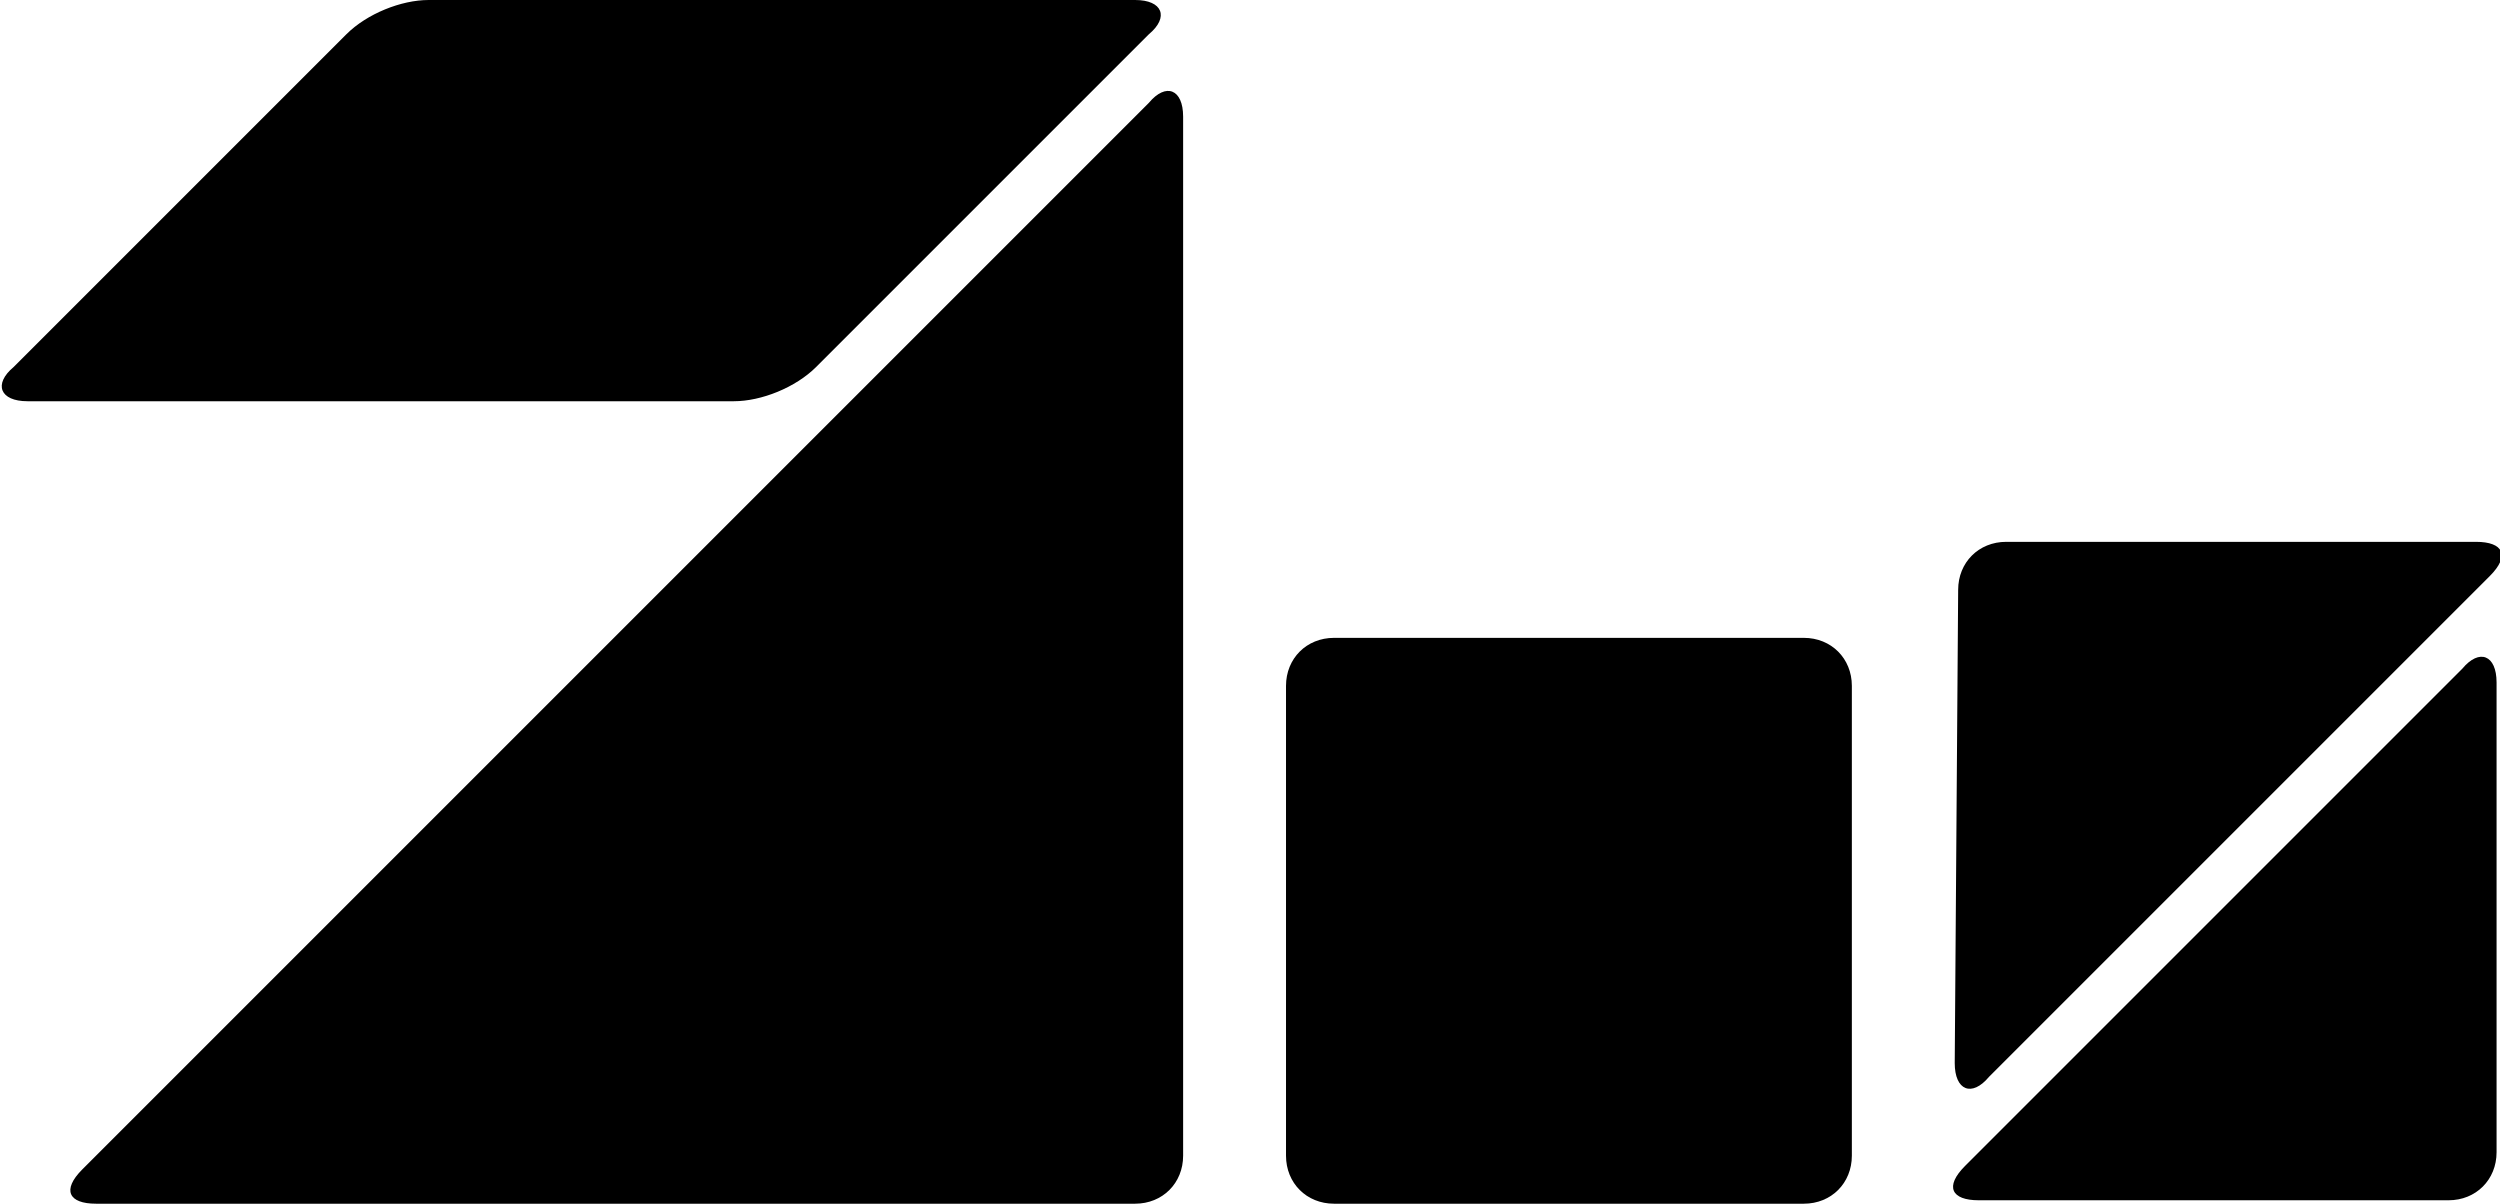
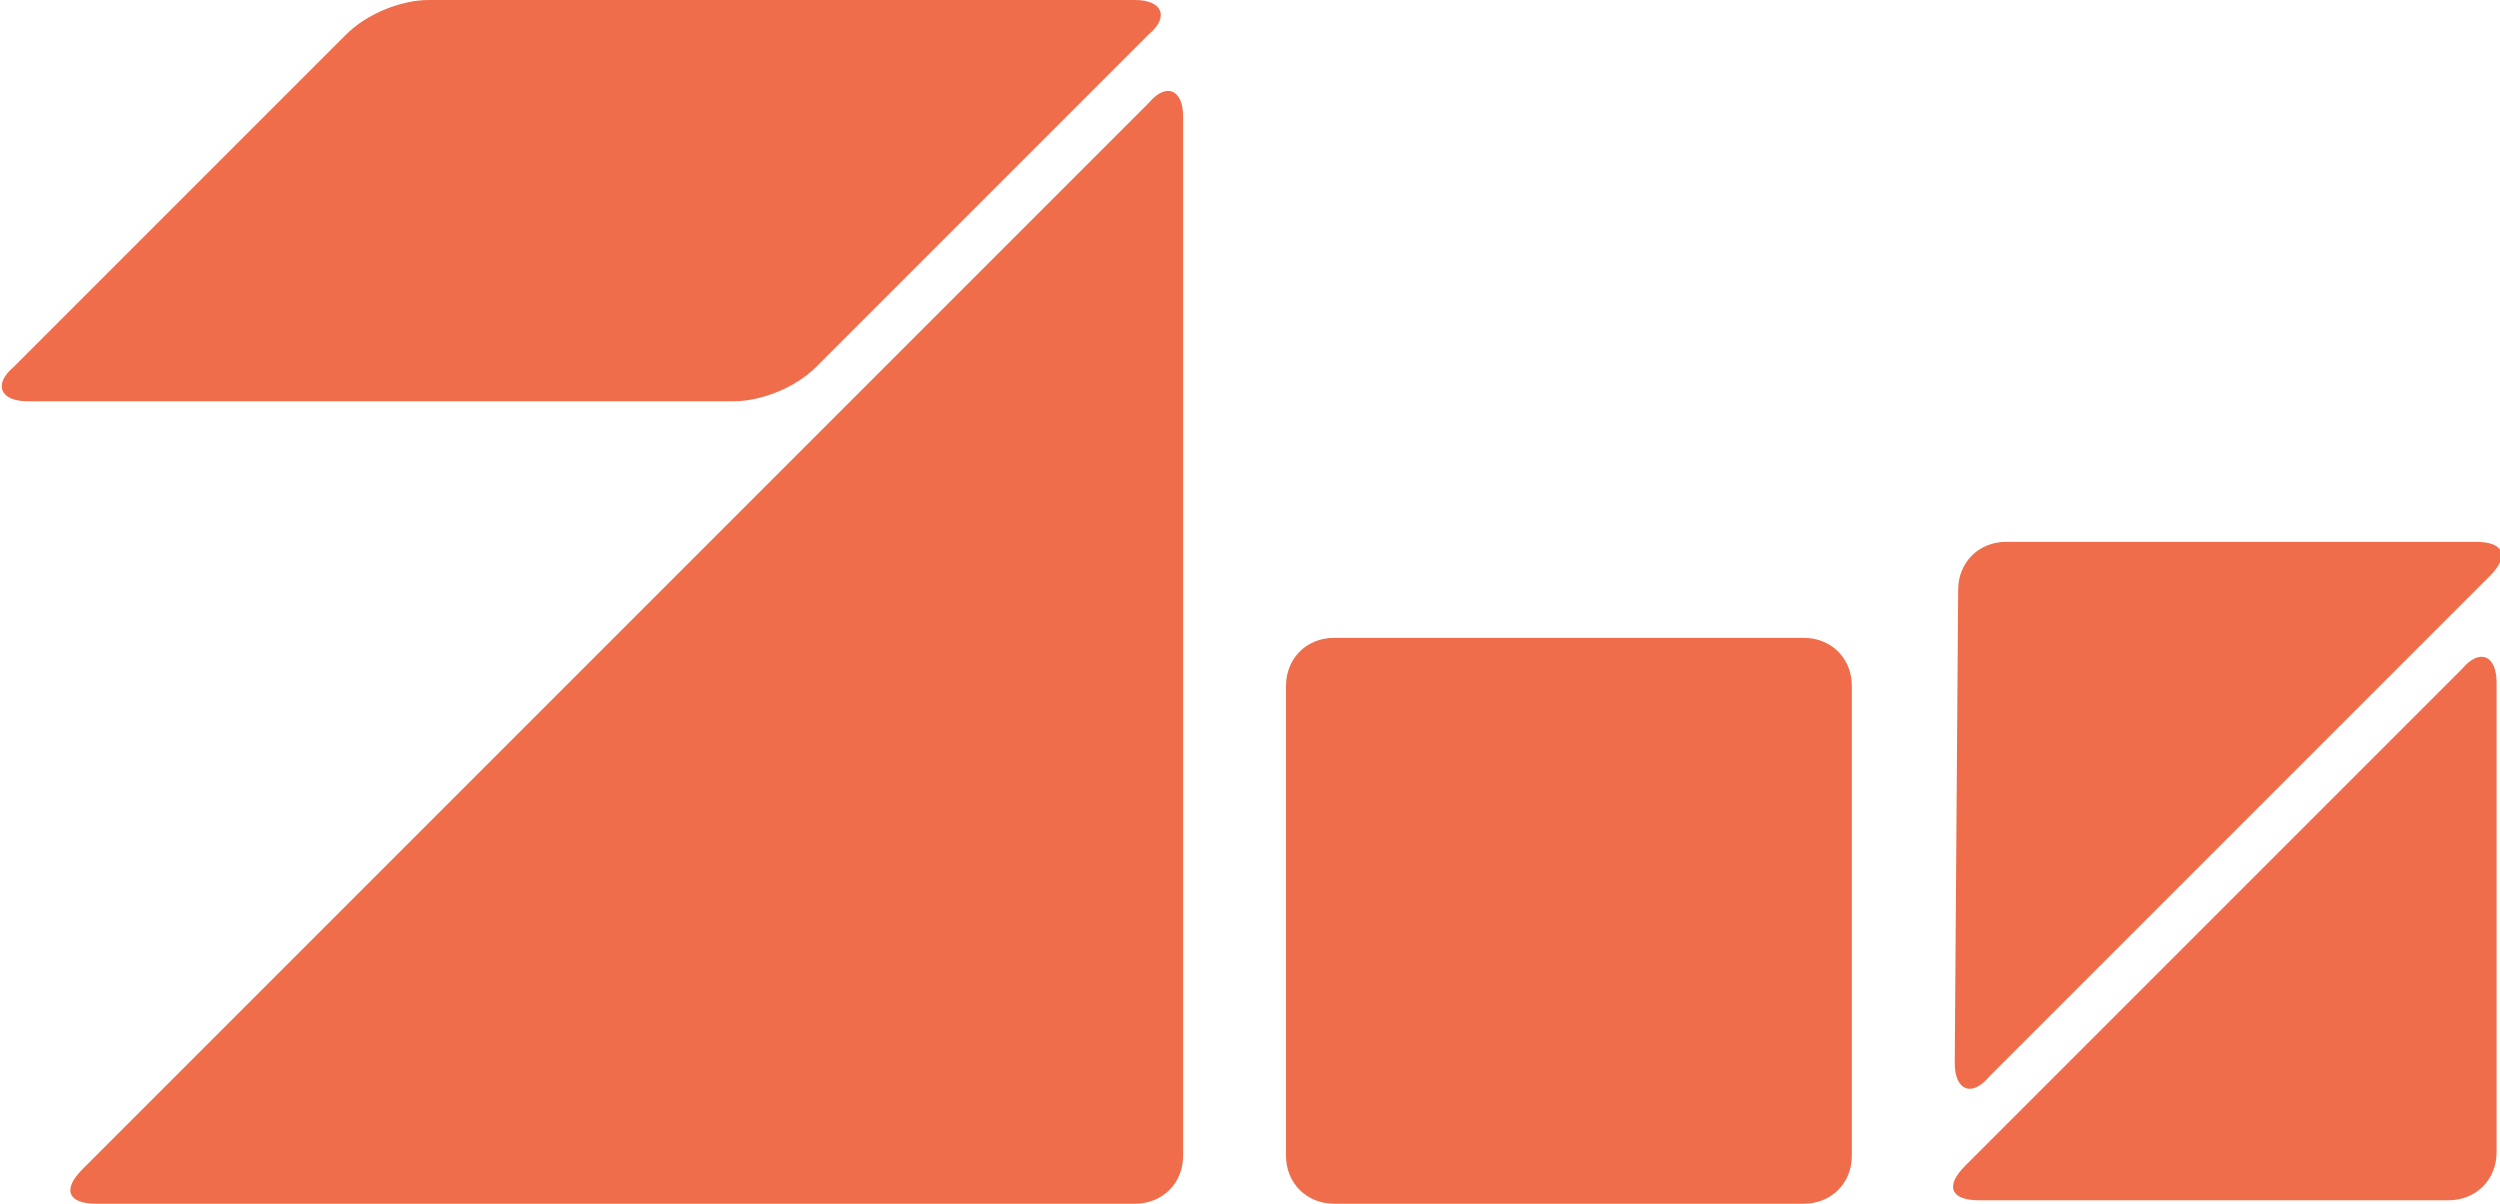
<svg xmlns="http://www.w3.org/2000/svg" version="1.1" id="Capa_1" x="0px" y="0px" viewBox="-108.2 354 72.9 35.1" enable-background="new -108.2 354 72.9 35.1" xml:space="preserve">
-   <path d="M-51.2,385c0,0.8,0.5,1,1,0.4l14.6-14.6c0.6-0.6,0.4-1-0.4-1h-13.7c-0.8,0-1.4,0.6-1.4,1.4L-51.2,385L-51.2,385z" />
-   <path d="M-98.1,355c0.6-0.6,1.6-1,2.4-1h20.6c0.8,0,1,0.5,0.4,1l-9.7,9.7c-0.6,0.6-1.6,1-2.4,1h-20.6c-0.8,0-1-0.5-0.4-1L-98.1,355z  " />
-   <path d="M-105.8,388.1c-0.6,0.6-0.4,1,0.4,1h30.3c0.8,0,1.4-0.6,1.4-1.4v-30.3c0-0.8-0.5-1-1-0.4L-105.8,388.1z" />
-   <path d="M-54.2,374c0-0.8-0.6-1.4-1.4-1.4h-13.7c-0.8,0-1.4,0.6-1.4,1.4v13.7c0,0.8,0.6,1.4,1.4,1.4h13.7c0.8,0,1.4-0.6,1.4-1.4V374  z" />
-   <path d="M-50.9,388c-0.6,0.6-0.4,1,0.4,1h13.7c0.8,0,1.4-0.6,1.4-1.4v-13.7c0-0.8-0.5-1-1-0.4L-50.9,388z" />
+   <path fill="#EF6D4B" d="M-51.2,385c0,0.8,0.5,1,1,0.4l14.6-14.6c0.6-0.6,0.4-1-0.4-1h-13.7c-0.8,0-1.4,0.6-1.4,1.4L-51.2,385L-51.2,385z" />
+   <path fill="#EF6D4B" d="M-98.1,355c0.6-0.6,1.6-1,2.4-1h20.6c0.8,0,1,0.5,0.4,1l-9.7,9.7c-0.6,0.6-1.6,1-2.4,1h-20.6c-0.8,0-1-0.5-0.4-1L-98.1,355z" />
+   <path fill="#EF6D4B" d="M-105.8,388.1c-0.6,0.6-0.4,1,0.4,1h30.3c0.8,0,1.4-0.6,1.4-1.4v-30.3c0-0.8-0.5-1-1-0.4L-105.8,388.1z" />
+   <path fill="#EF6D4B" d="M-54.2,374c0-0.8-0.6-1.4-1.4-1.4h-13.7c-0.8,0-1.4,0.6-1.4,1.4v13.7c0,0.8,0.6,1.4,1.4,1.4h13.7c0.8,0,1.4-0.6,1.4-1.4V374z" />
+   <path fill="#EF6D4B" d="M-50.9,388c-0.6,0.6-0.4,1,0.4,1h13.7c0.8,0,1.4-0.6,1.4-1.4v-13.7c0-0.8-0.5-1-1-0.4L-50.9,388z" />
</svg>
